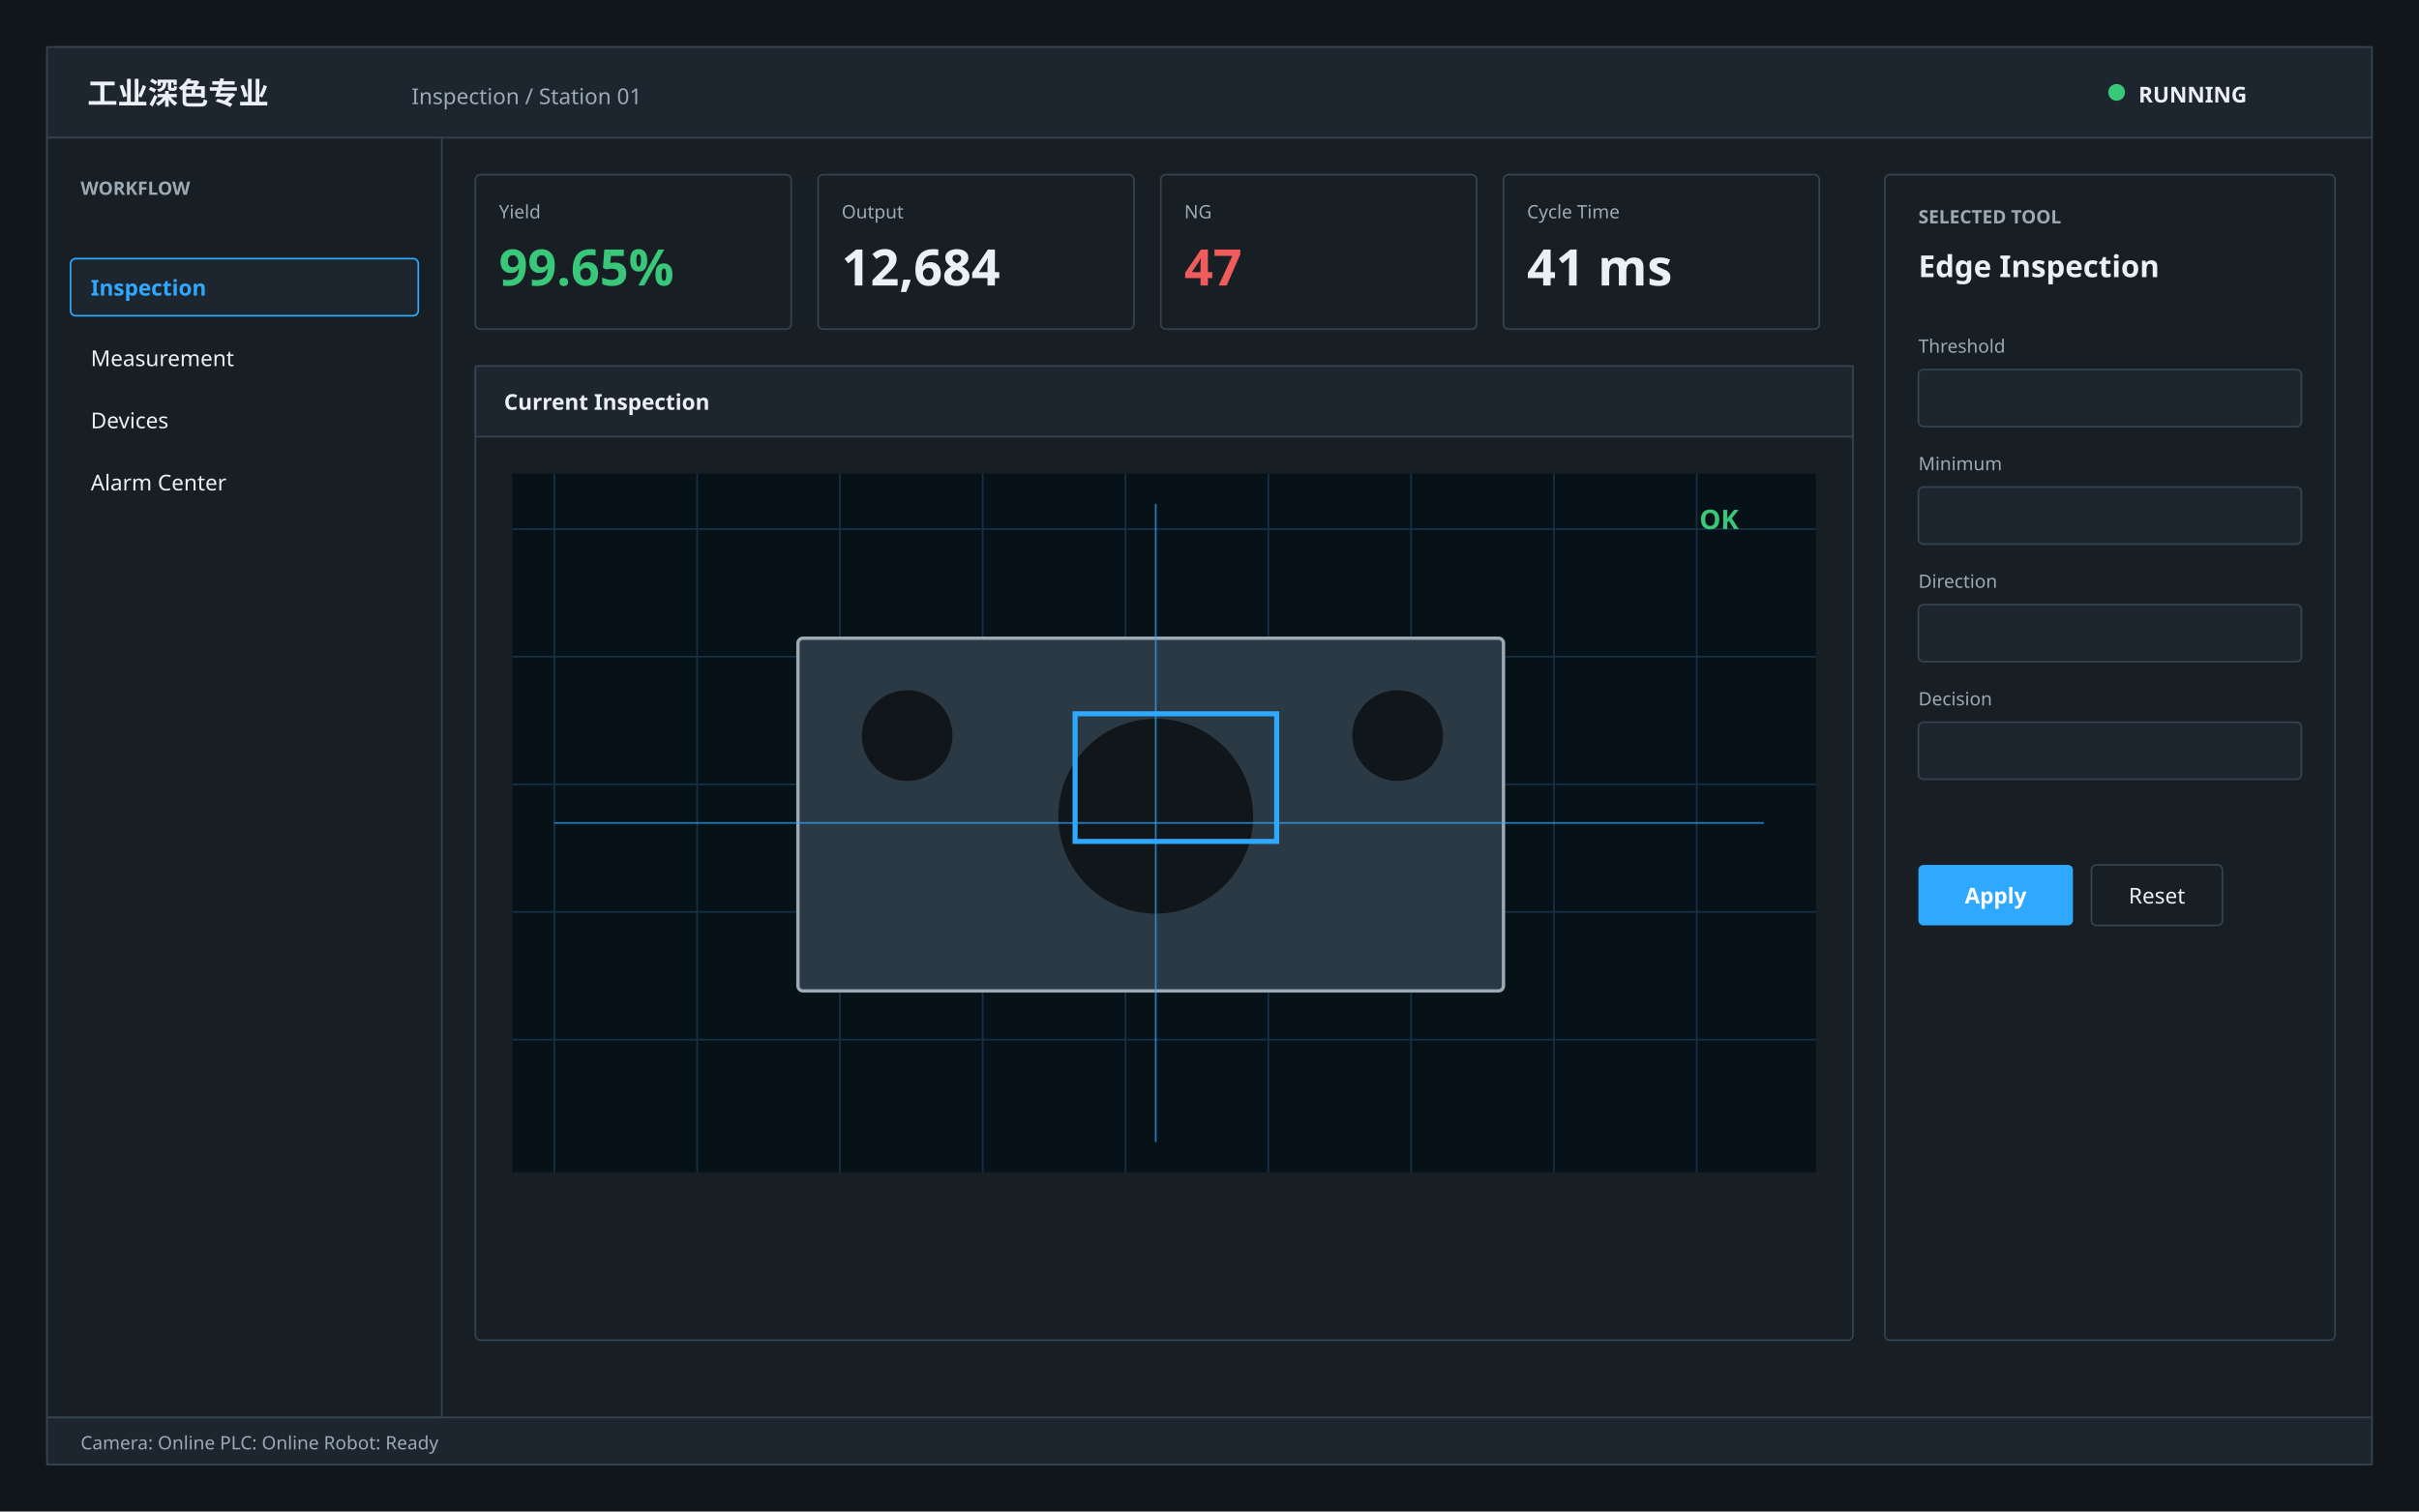
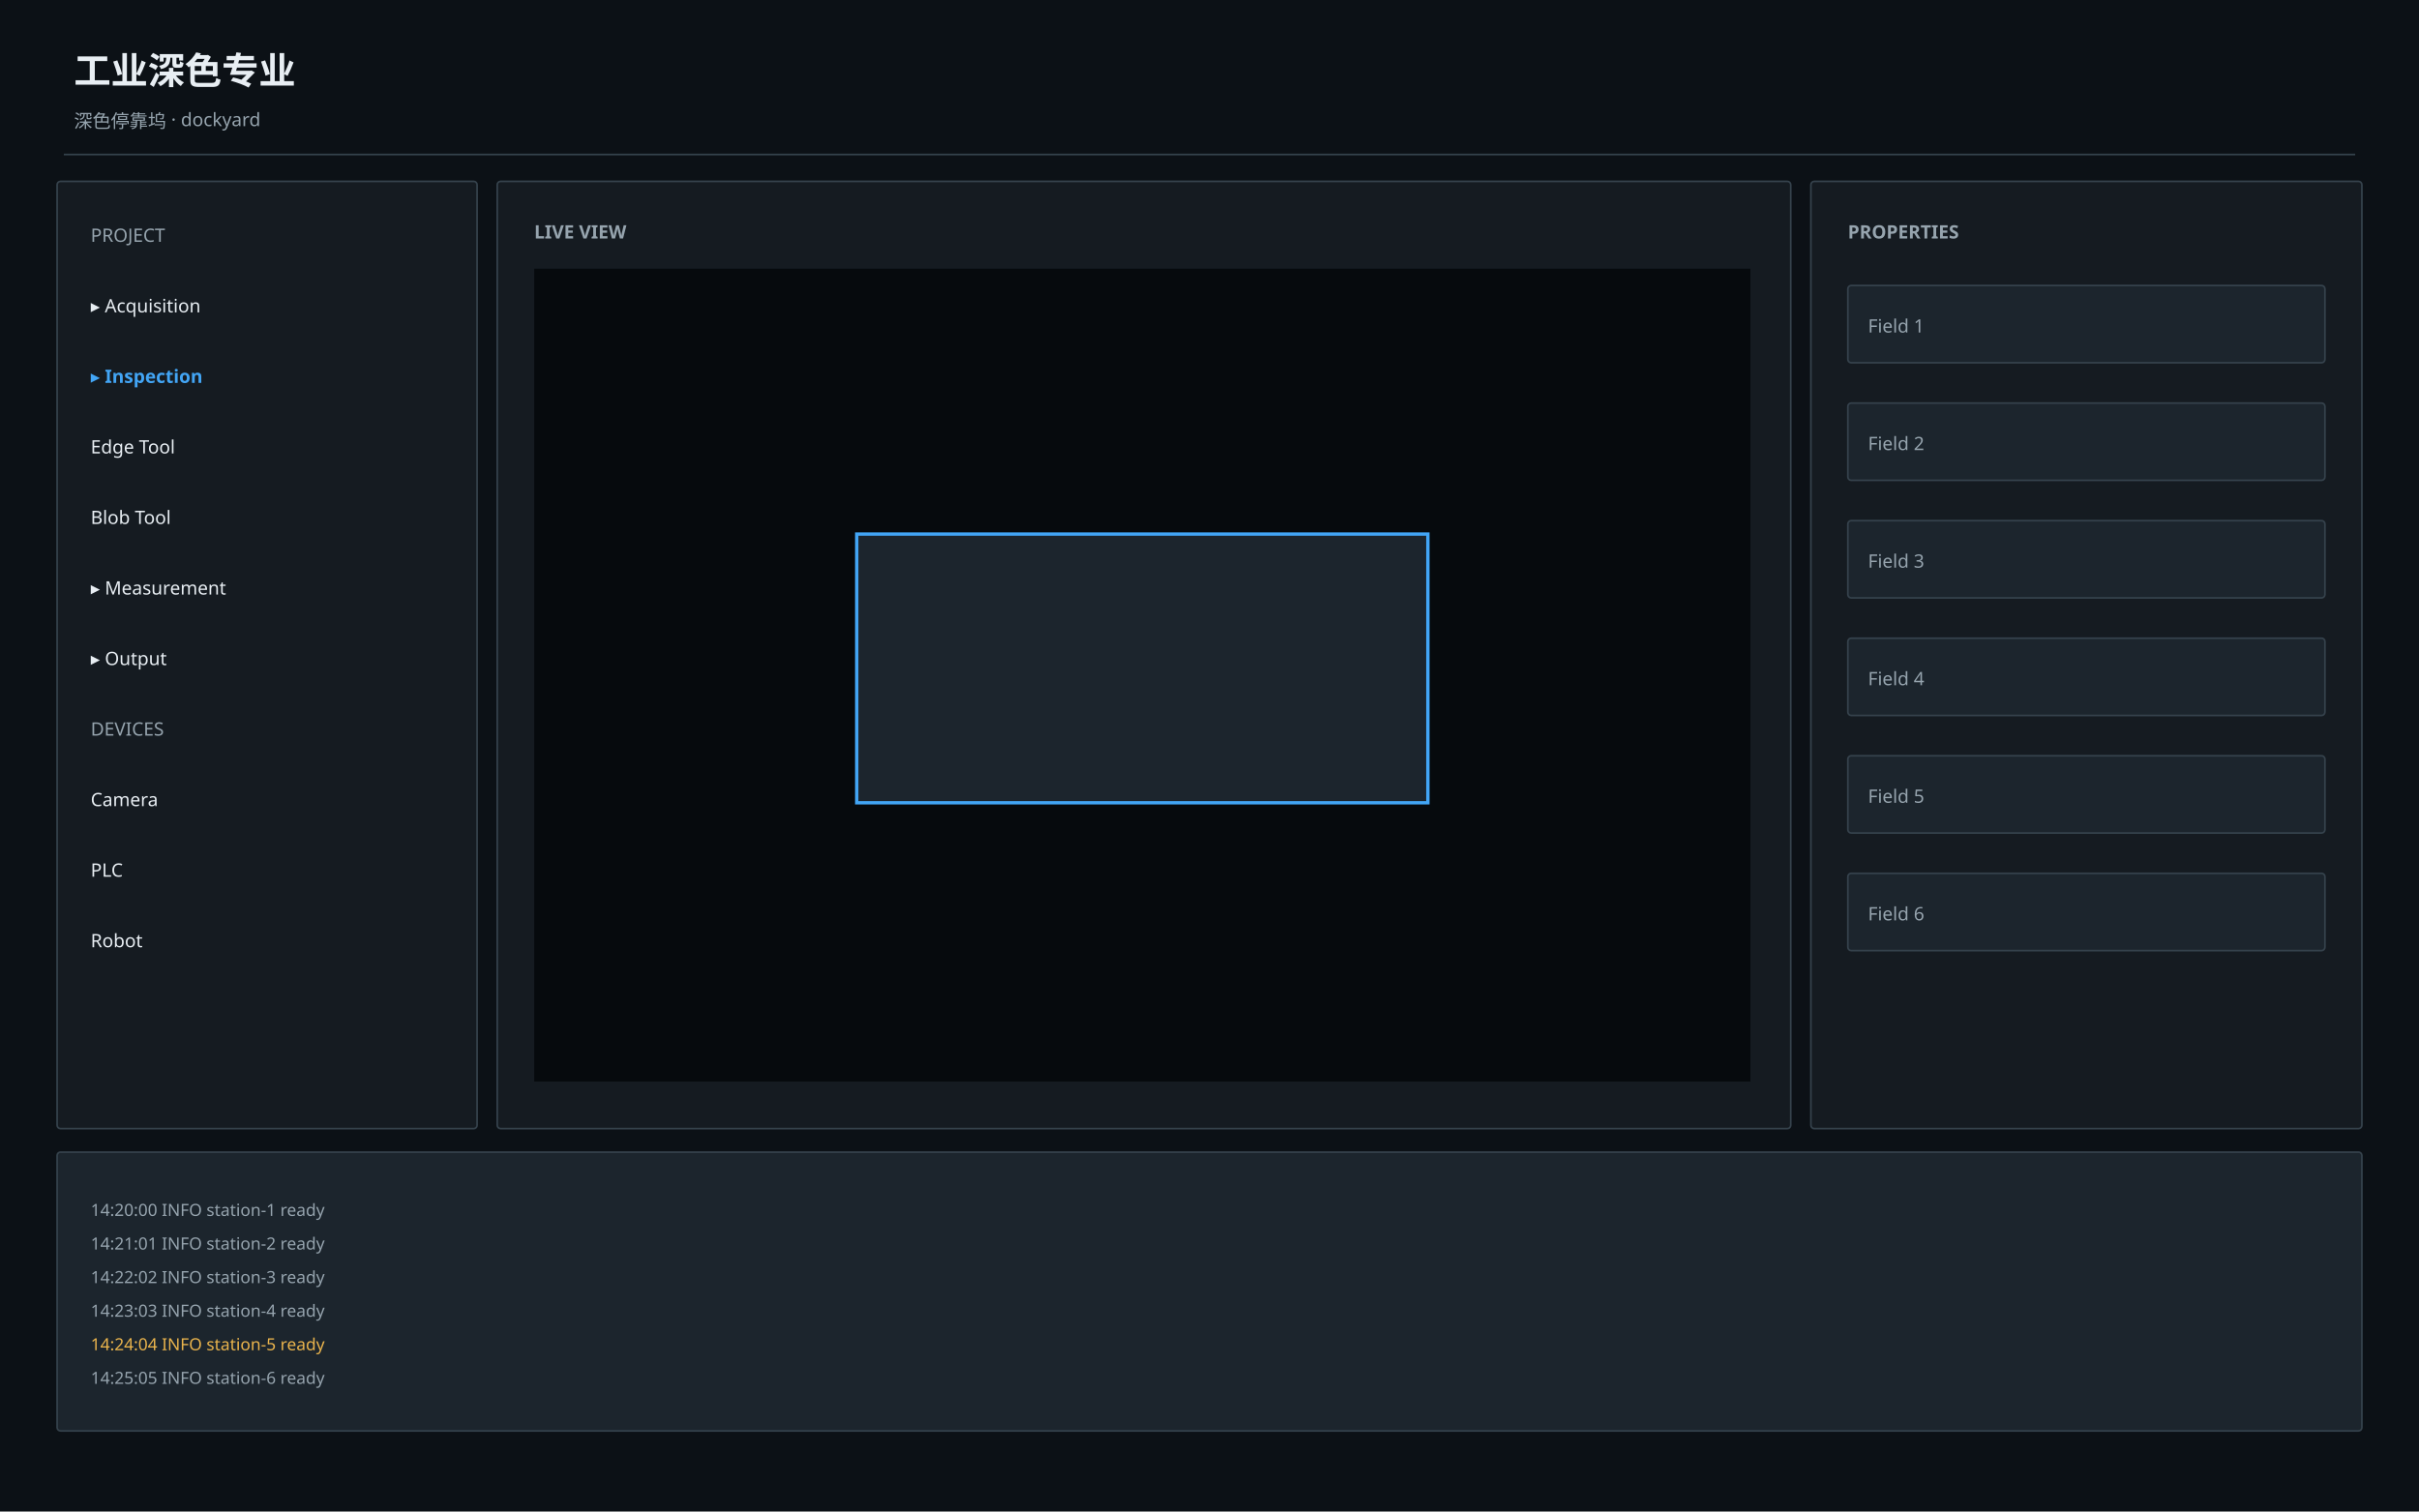
<svg xmlns="http://www.w3.org/2000/svg" width="1440" height="900" viewBox="0 0 1440 900">
-   <rect width="1440" height="900" fill="#11161B" />
-   <rect x="28" y="28" width="1384" height="844" rx="5" fill="#171E24" stroke="#34434F" />
-   <rect x="28" y="28" width="1384" height="54" fill="#1D262E" stroke="#34434F" />
-   <text x="52" y="62" font-family="system-ui,Segoe UI,sans-serif" font-size="18" font-weight="700" fill="#EAF0F5">工业深色专业</text>
-   <text x="245" y="62" font-family="system-ui,Segoe UI,sans-serif" font-size="13" fill="#9CAAB5">Inspection / Station 01</text>
-   <circle cx="1260" cy="55" r="5" fill="#39C77A" />
-   <text x="1273" y="61" font-family="system-ui" font-size="13" font-weight="700" fill="#EAF0F5">RUNNING</text>
-   <rect x="28" y="82" width="235" height="762" fill="#171E24" stroke="#34434F" />
-   <text x="48" y="116" font-family="system-ui" font-size="11" font-weight="700" fill="#9CAAB5">WORKFLOW</text>
-   <rect x="42" y="154" width="207" height="34" rx="3" fill="#1D262E" stroke="#2FA8FF" />
-   <text x="54" y="176" font-family="system-ui" font-size="13" font-weight="700" fill="#2FA8FF">Inspection</text>
-   <text x="54" y="218" font-family="system-ui" font-size="13" fill="#EAF0F5">Measurement</text>
-   <text x="54" y="255" font-family="system-ui" font-size="13" fill="#EAF0F5">Devices</text>
-   <text x="54" y="292" font-family="system-ui" font-size="13" fill="#EAF0F5">Alarm Center</text>
-   <rect x="283" y="104" width="188" height="92" rx="3" fill="#171E24" stroke="#34434F" />
-   <text x="297" y="130" font-family="system-ui" font-size="11" fill="#9CAAB5">Yield</text>
-   <text x="297" y="170" font-family="system-ui" font-size="30" font-weight="700" fill="#39C77A">99.65%</text>
-   <rect x="487" y="104" width="188" height="92" rx="3" fill="#171E24" stroke="#34434F" />
-   <text x="501" y="130" font-family="system-ui" font-size="11" fill="#9CAAB5">Output</text>
-   <text x="501" y="170" font-family="system-ui" font-size="30" font-weight="700" fill="#EAF0F5">12,684</text>
-   <rect x="691" y="104" width="188" height="92" rx="3" fill="#171E24" stroke="#34434F" />
-   <text x="705" y="130" font-family="system-ui" font-size="11" fill="#9CAAB5">NG</text>
-   <text x="705" y="170" font-family="system-ui" font-size="30" font-weight="700" fill="#F05C5C">47</text>
-   <rect x="895" y="104" width="188" height="92" rx="3" fill="#171E24" stroke="#34434F" />
-   <text x="909" y="130" font-family="system-ui" font-size="11" fill="#9CAAB5">Cycle Time</text>
-   <text x="909" y="170" font-family="system-ui" font-size="30" font-weight="700" fill="#EAF0F5">41 ms</text>
-   <rect x="283" y="218" width="820" height="580" rx="3" fill="#171E24" stroke="#34434F" />
-   <rect x="283" y="218" width="820" height="42" fill="#1D262E" stroke="#34434F" />
-   <text x="300" y="244" font-family="system-ui" font-size="13" font-weight="700" fill="#EAF0F5">Current Inspection</text>
-   <rect x="305" y="282" width="776" height="416" fill="#071118" />
-   <line x1="330" y1="282" x2="330" y2="698" stroke="#163145" stroke-width="1" />
-   <line x1="415" y1="282" x2="415" y2="698" stroke="#163145" stroke-width="1" />
-   <line x1="500" y1="282" x2="500" y2="698" stroke="#163145" stroke-width="1" />
-   <line x1="585" y1="282" x2="585" y2="698" stroke="#163145" stroke-width="1" />
-   <line x1="670" y1="282" x2="670" y2="698" stroke="#163145" stroke-width="1" />
-   <line x1="755" y1="282" x2="755" y2="698" stroke="#163145" stroke-width="1" />
-   <line x1="840" y1="282" x2="840" y2="698" stroke="#163145" stroke-width="1" />
-   <line x1="925" y1="282" x2="925" y2="698" stroke="#163145" stroke-width="1" />
-   <line x1="1010" y1="282" x2="1010" y2="698" stroke="#163145" stroke-width="1" />
-   <line x1="305" y1="315" x2="1081" y2="315" stroke="#163145" stroke-width="1" />
-   <line x1="305" y1="391" x2="1081" y2="391" stroke="#163145" stroke-width="1" />
-   <line x1="305" y1="467" x2="1081" y2="467" stroke="#163145" stroke-width="1" />
-   <line x1="305" y1="543" x2="1081" y2="543" stroke="#163145" stroke-width="1" />
-   <line x1="305" y1="619" x2="1081" y2="619" stroke="#163145" stroke-width="1" />
-   <rect x="475" y="380" width="420" height="210" rx="3" fill="#2B3944" stroke="#9CAAB5" stroke-width="2" />
-   <circle cx="540" cy="438" r="27" fill="#11161B" />
-   <circle cx="832" cy="438" r="27" fill="#11161B" />
-   <circle cx="688" cy="486" r="58" fill="#11161B" />
-   <rect x="640" y="425" width="120" height="76" fill="none" stroke="#2FA8FF" stroke-width="3" />
-   <line x1="688" y1="300" x2="688" y2="680" stroke="#2FA8FF" opacity=".7" />
-   <line x1="330" y1="490" x2="1050" y2="490" stroke="#2FA8FF" opacity=".7" />
-   <text x="1035" y="315" text-anchor="end" font-family="system-ui" font-size="16" font-weight="700" fill="#39C77A">OK</text>
-   <rect x="1122" y="104" width="268" height="694" rx="3" fill="#171E24" stroke="#34434F" />
-   <text x="1142" y="133" font-family="system-ui" font-size="11" font-weight="700" fill="#9CAAB5">SELECTED TOOL</text>
-   <text x="1142" y="165" font-family="system-ui" font-size="18" font-weight="700" fill="#EAF0F5">Edge Inspection</text>
-   <text x="1142" y="210" font-family="system-ui" font-size="11" fill="#9CAAB5">Threshold</text>
-   <rect x="1142" y="220" width="228" height="34" rx="3" fill="#1D262E" stroke="#34434F" />
-   <text x="1142" y="280" font-family="system-ui" font-size="11" fill="#9CAAB5">Minimum</text>
-   <rect x="1142" y="290" width="228" height="34" rx="3" fill="#1D262E" stroke="#34434F" />
-   <text x="1142" y="350" font-family="system-ui" font-size="11" fill="#9CAAB5">Direction</text>
-   <rect x="1142" y="360" width="228" height="34" rx="3" fill="#1D262E" stroke="#34434F" />
-   <text x="1142" y="420" font-family="system-ui" font-size="11" fill="#9CAAB5">Decision</text>
-   <rect x="1142" y="430" width="228" height="34" rx="3" fill="#1D262E" stroke="#34434F" />
-   <rect x="1142" y="515" width="92" height="36" rx="3" fill="#2FA8FF" />
-   <text x="1188" y="538" text-anchor="middle" font-family="system-ui" font-size="13" font-weight="700" fill="#fff">Apply</text>
-   <rect x="1245" y="515" width="78" height="36" rx="3" fill="#171E24" stroke="#34434F" />
-   <text x="1284" y="538" text-anchor="middle" font-family="system-ui" font-size="13" fill="#EAF0F5">Reset</text>
-   <rect x="28" y="844" width="1384" height="28" fill="#1D262E" stroke="#34434F" />
-   <text x="48" y="863" font-family="system-ui" font-size="11" fill="#9CAAB5">Camera: Online   PLC: Online   Robot: Ready</text>
+   <rect width="1440" height="900" fill="#0C1116" />
+   <text x="44" y="50" font-family="system-ui,Noto Sans SC" font-size="22" font-weight="700" fill="#E8EEF3">工业深色专业</text>
+   <text x="44" y="76" font-family="system-ui,Noto Sans SC" font-size="11" font-weight="400" fill="#96A4AE">深色停靠坞 · dockyard</text>
+   <line x1="38" y1="92" x2="1402" y2="92" stroke="#35424C" />
+   <rect x="34" y="108" width="250" height="564" rx="2" fill="#151B21" stroke="#35424C" stroke-width="1" />
+   <rect x="296" y="108" width="770" height="564" rx="2" fill="#151B21" stroke="#35424C" stroke-width="1" />
+   <rect x="1078" y="108" width="328" height="564" rx="2" fill="#151B21" stroke="#35424C" stroke-width="1" />
+   <rect x="34" y="686" width="1372" height="166" rx="2" fill="#1C252D" stroke="#35424C" stroke-width="1" />
+   <text x="54" y="144" font-family="system-ui,Noto Sans SC" font-size="11" font-weight="400" fill="#96A4AE">PROJECT</text>
+   <text x="54" y="186" font-family="system-ui,Noto Sans SC" font-size="11" font-weight="400" fill="#E8EEF3">▸ Acquisition</text>
+   <text x="54" y="228" font-family="system-ui,Noto Sans SC" font-size="11" font-weight="700" fill="#42A5F5">▸ Inspection</text>
+   <text x="54" y="270" font-family="system-ui,Noto Sans SC" font-size="11" font-weight="400" fill="#E8EEF3">   Edge Tool</text>
+   <text x="54" y="312" font-family="system-ui,Noto Sans SC" font-size="11" font-weight="400" fill="#E8EEF3">   Blob Tool</text>
+   <text x="54" y="354" font-family="system-ui,Noto Sans SC" font-size="11" font-weight="400" fill="#E8EEF3">▸ Measurement</text>
+   <text x="54" y="396" font-family="system-ui,Noto Sans SC" font-size="11" font-weight="400" fill="#E8EEF3">▸ Output</text>
+   <text x="54" y="438" font-family="system-ui,Noto Sans SC" font-size="11" font-weight="400" fill="#96A4AE">DEVICES</text>
+   <text x="54" y="480" font-family="system-ui,Noto Sans SC" font-size="11" font-weight="400" fill="#E8EEF3">  Camera</text>
+   <text x="54" y="522" font-family="system-ui,Noto Sans SC" font-size="11" font-weight="400" fill="#E8EEF3">  PLC</text>
+   <text x="54" y="564" font-family="system-ui,Noto Sans SC" font-size="11" font-weight="400" fill="#E8EEF3">  Robot</text>
+   <text x="318" y="142" font-family="system-ui,Noto Sans SC" font-size="11" font-weight="700" fill="#96A4AE">LIVE VIEW</text>
+   <rect x="318" y="160" width="724" height="484" fill="#060A0D" />
+   <rect x="510" y="318" width="340" height="160" fill="#1C252D" stroke="#42A5F5" stroke-width="2" />
+   <text x="1100" y="142" font-family="system-ui,Noto Sans SC" font-size="11" font-weight="700" fill="#96A4AE">PROPERTIES</text>
+   <rect x="1100" y="170" width="284" height="46" rx="2" fill="#1C252D" stroke="#35424C" stroke-width="1" />
+   <text x="1112" y="198" font-family="system-ui,Noto Sans SC" font-size="11" font-weight="400" fill="#96A4AE">Field 1</text>
+   <rect x="1100" y="240" width="284" height="46" rx="2" fill="#1C252D" stroke="#35424C" stroke-width="1" />
+   <text x="1112" y="268" font-family="system-ui,Noto Sans SC" font-size="11" font-weight="400" fill="#96A4AE">Field 2</text>
+   <rect x="1100" y="310" width="284" height="46" rx="2" fill="#1C252D" stroke="#35424C" stroke-width="1" />
+   <text x="1112" y="338" font-family="system-ui,Noto Sans SC" font-size="11" font-weight="400" fill="#96A4AE">Field 3</text>
+   <rect x="1100" y="380" width="284" height="46" rx="2" fill="#1C252D" stroke="#35424C" stroke-width="1" />
+   <text x="1112" y="408" font-family="system-ui,Noto Sans SC" font-size="11" font-weight="400" fill="#96A4AE">Field 4</text>
+   <rect x="1100" y="450" width="284" height="46" rx="2" fill="#1C252D" stroke="#35424C" stroke-width="1" />
+   <text x="1112" y="478" font-family="system-ui,Noto Sans SC" font-size="11" font-weight="400" fill="#96A4AE">Field 5</text>
+   <rect x="1100" y="520" width="284" height="46" rx="2" fill="#1C252D" stroke="#35424C" stroke-width="1" />
+   <text x="1112" y="548" font-family="system-ui,Noto Sans SC" font-size="11" font-weight="400" fill="#96A4AE">Field 6</text>
+   <text x="54" y="724" font-family="system-ui,Noto Sans SC" font-size="10" font-weight="400" fill="#96A4AE">14:20:00  INFO  station-1 ready</text>
+   <text x="54" y="744" font-family="system-ui,Noto Sans SC" font-size="10" font-weight="400" fill="#96A4AE">14:21:01  INFO  station-2 ready</text>
+   <text x="54" y="764" font-family="system-ui,Noto Sans SC" font-size="10" font-weight="400" fill="#96A4AE">14:22:02  INFO  station-3 ready</text>
+   <text x="54" y="784" font-family="system-ui,Noto Sans SC" font-size="10" font-weight="400" fill="#96A4AE">14:23:03  INFO  station-4 ready</text>
+   <text x="54" y="804" font-family="system-ui,Noto Sans SC" font-size="10" font-weight="400" fill="#EAB44C">14:24:04  INFO  station-5 ready</text>
+   <text x="54" y="824" font-family="system-ui,Noto Sans SC" font-size="10" font-weight="400" fill="#96A4AE">14:25:05  INFO  station-6 ready</text>
</svg>
